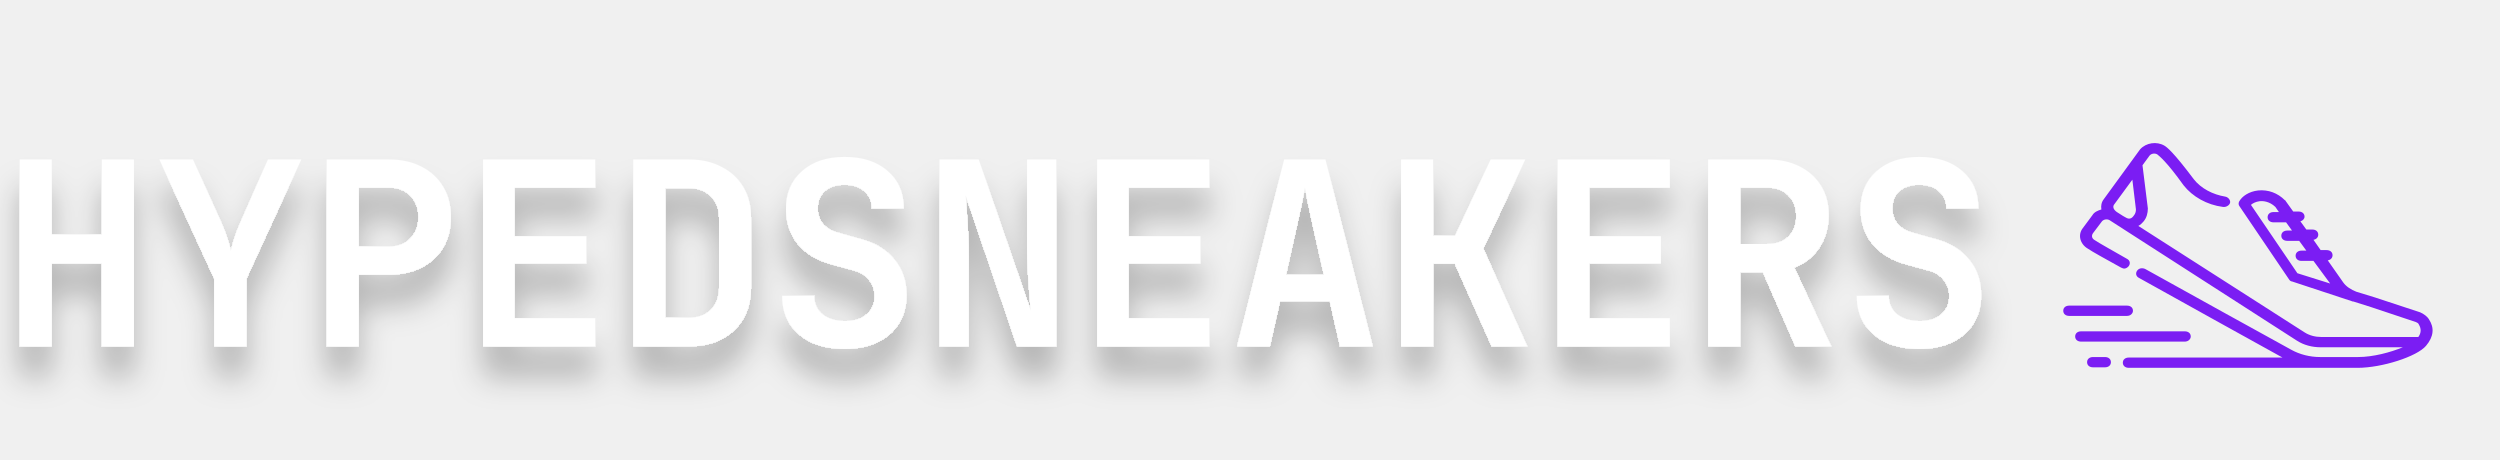
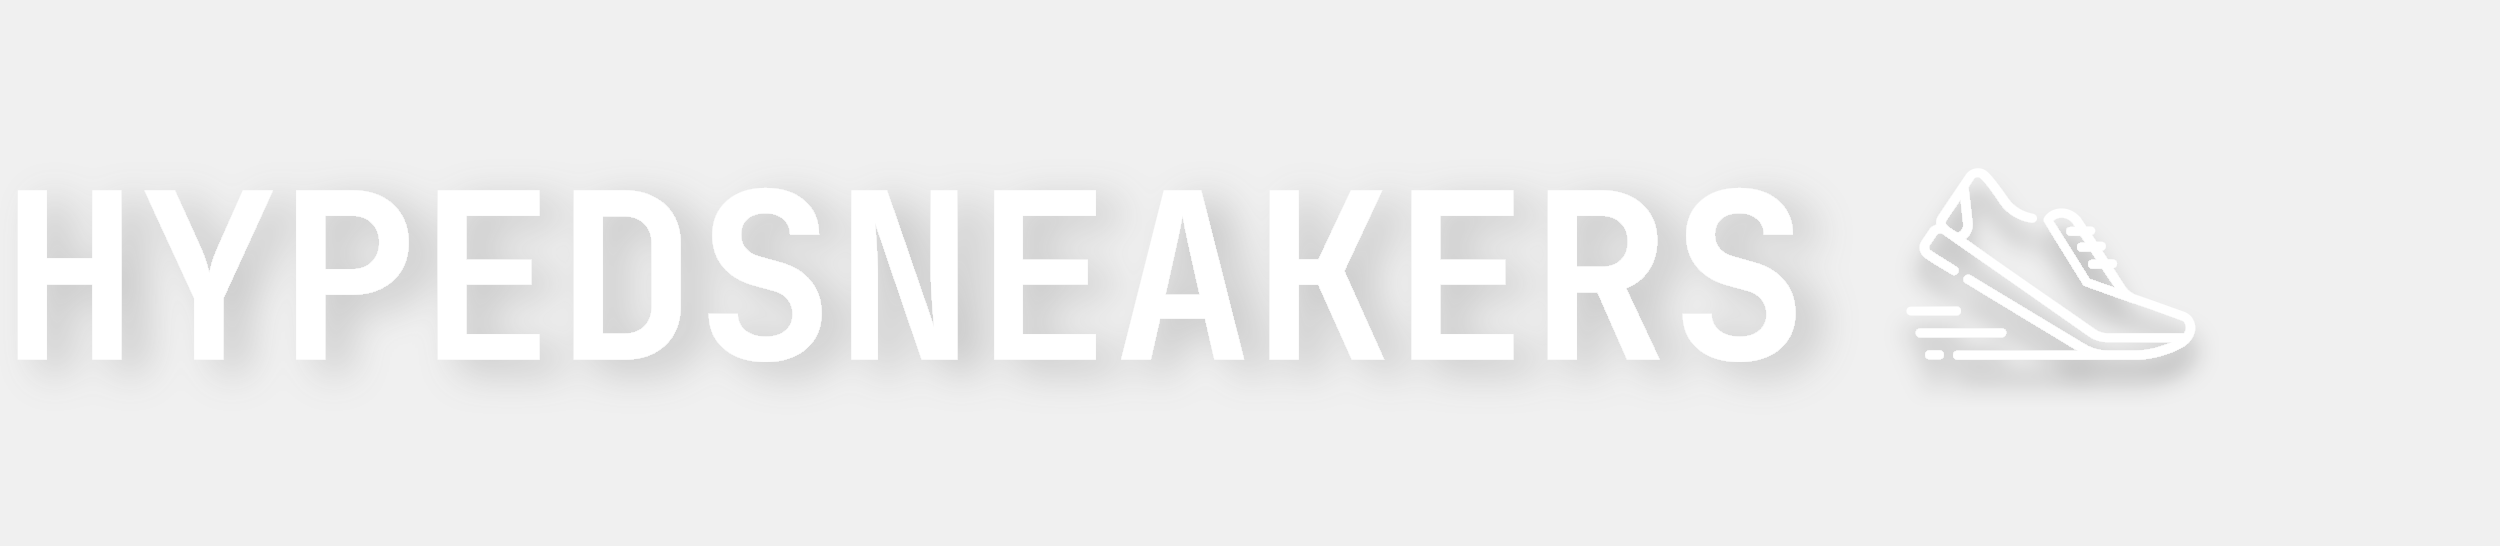
- <svg xmlns="http://www.w3.org/2000/svg" width="332" height="61" viewBox="0 0 332 61" fill="none">
-   <g clip-path="url(#clip0_601_12)">
-     <g filter="url(#filter0_d_601_12)">
-       <path d="M2.618 46V21.18H6.868V31.142H13.532V21.18H17.782V46H13.532V34.984H6.868V46H2.618ZM28.445 46V36.99L21.169 21.18H25.623L29.499 29.782C29.793 30.462 30.043 31.131 30.247 31.788C30.451 32.445 30.587 32.955 30.655 33.318C30.745 32.955 30.881 32.445 31.063 31.788C31.267 31.131 31.516 30.462 31.811 29.782L35.585 21.18H40.005L32.729 36.99V46H28.445ZM43.391 46V21.18H51.653C53.308 21.18 54.747 21.497 55.971 22.132C57.218 22.767 58.181 23.662 58.861 24.818C59.541 25.951 59.881 27.289 59.881 28.83C59.881 30.371 59.541 31.72 58.861 32.876C58.181 34.009 57.218 34.893 55.971 35.528C54.747 36.163 53.308 36.48 51.653 36.48H47.641V46H43.391ZM47.641 32.74H51.653C52.855 32.74 53.807 32.377 54.509 31.652C55.212 30.927 55.563 29.986 55.563 28.83C55.563 27.674 55.212 26.733 54.509 26.008C53.807 25.283 52.855 24.92 51.653 24.92H47.641V32.74ZM64.152 46V21.18H79.044V24.92H68.334V31.38H77.854V34.984H68.334V42.26H79.044V46H64.152ZM84.097 46V21.18H91.475C93.152 21.18 94.603 21.509 95.827 22.166C97.073 22.801 98.037 23.696 98.717 24.852C99.397 26.008 99.737 27.368 99.737 28.932V38.214C99.737 39.778 99.397 41.149 98.717 42.328C98.037 43.484 97.073 44.391 95.827 45.048C94.603 45.683 93.152 46 91.475 46H84.097ZM88.347 42.192H91.475C92.699 42.192 93.674 41.841 94.399 41.138C95.124 40.413 95.487 39.438 95.487 38.214V28.932C95.487 27.731 95.124 26.779 94.399 26.076C93.674 25.351 92.699 24.988 91.475 24.988H88.347V42.192ZM112.202 46.34C110.502 46.34 109.028 46.057 107.782 45.49C106.558 44.901 105.594 44.085 104.892 43.042C104.212 41.977 103.872 40.73 103.872 39.302H108.122C108.122 40.322 108.496 41.138 109.244 41.75C109.992 42.339 110.989 42.634 112.236 42.634C113.46 42.634 114.412 42.339 115.092 41.75C115.794 41.161 116.146 40.356 116.146 39.336C116.146 38.497 115.908 37.783 115.432 37.194C114.956 36.582 114.298 36.163 113.46 35.936L110.468 35.12C108.541 34.599 107.045 33.703 105.98 32.434C104.914 31.142 104.382 29.589 104.382 27.776C104.382 25.668 105.084 23.991 106.49 22.744C107.895 21.475 109.788 20.84 112.168 20.84C114.57 20.84 116.474 21.463 117.88 22.71C119.308 23.934 120.022 25.589 120.022 27.674H115.772C115.772 26.722 115.443 25.963 114.786 25.396C114.151 24.829 113.267 24.546 112.134 24.546C111.023 24.546 110.15 24.829 109.516 25.396C108.904 25.94 108.598 26.711 108.598 27.708C108.598 28.479 108.824 29.147 109.278 29.714C109.754 30.281 110.434 30.677 111.318 30.904L114.344 31.754C116.27 32.275 117.755 33.182 118.798 34.474C119.863 35.743 120.396 37.319 120.396 39.2C120.396 40.628 120.056 41.886 119.376 42.974C118.696 44.039 117.744 44.867 116.52 45.456C115.296 46.045 113.856 46.34 112.202 46.34ZM124.768 46V21.18H129.97L136.872 41.24C136.804 40.515 136.736 39.665 136.668 38.69C136.6 37.693 136.532 36.684 136.464 35.664C136.419 34.644 136.396 33.737 136.396 32.944V21.18H140.272V46H135.07L128.236 25.94C128.282 26.597 128.338 27.391 128.406 28.32C128.474 29.249 128.531 30.201 128.576 31.176C128.622 32.151 128.644 33.046 128.644 33.862V46H124.768ZM145.699 46V21.18H160.591V24.92H149.881V31.38H159.401V34.984H149.881V42.26H160.591V46H145.699ZM164.284 46L170.54 21.18H176.014L182.304 46H177.952L176.592 39.982H169.996L168.636 46H164.284ZM170.778 36.514H175.81L174.314 29.85C174.064 28.739 173.849 27.742 173.668 26.858C173.486 25.951 173.362 25.294 173.294 24.886C173.226 25.294 173.101 25.951 172.92 26.858C172.738 27.742 172.523 28.728 172.274 29.816L170.778 36.514ZM186.064 46V21.18H190.314V31.312H193.238L197.964 21.18H202.554L196.978 33.012L202.826 46H198.1L193.204 35.018H190.314V46H186.064ZM206.859 46V21.18H221.751V24.92H211.041V31.38H220.561V34.984H211.041V42.26H221.751V46H206.859ZM226.838 46V21.18H234.692C236.347 21.18 237.775 21.486 238.976 22.098C240.2 22.71 241.152 23.571 241.832 24.682C242.512 25.77 242.852 27.062 242.852 28.558C242.852 30.213 242.433 31.663 241.594 32.91C240.778 34.134 239.667 35.007 238.262 35.528L243.192 46H238.432L234.114 36.14H231.088V46H226.838ZM231.088 32.4H234.692C235.893 32.4 236.834 32.071 237.514 31.414C238.194 30.757 238.534 29.85 238.534 28.694C238.534 27.538 238.183 26.62 237.48 25.94C236.8 25.26 235.871 24.92 234.692 24.92H231.088V32.4ZM254.909 46.34C253.209 46.34 251.735 46.057 250.489 45.49C249.265 44.901 248.301 44.085 247.599 43.042C246.919 41.977 246.579 40.73 246.579 39.302H250.829C250.829 40.322 251.203 41.138 251.951 41.75C252.699 42.339 253.696 42.634 254.943 42.634C256.167 42.634 257.119 42.339 257.799 41.75C258.501 41.161 258.853 40.356 258.853 39.336C258.853 38.497 258.615 37.783 258.139 37.194C257.663 36.582 257.005 36.163 256.167 35.936L253.175 35.12C251.248 34.599 249.752 33.703 248.687 32.434C247.621 31.142 247.089 29.589 247.089 27.776C247.089 25.668 247.791 23.991 249.197 22.744C250.602 21.475 252.495 20.84 254.875 20.84C257.277 20.84 259.181 21.463 260.587 22.71C262.015 23.934 262.729 25.589 262.729 27.674H258.479C258.479 26.722 258.15 25.963 257.493 25.396C256.858 24.829 255.974 24.546 254.841 24.546C253.73 24.546 252.857 24.829 252.223 25.396C251.611 25.94 251.305 26.711 251.305 27.708C251.305 28.479 251.531 29.147 251.985 29.714C252.461 30.281 253.141 30.677 254.025 30.904L257.051 31.754C258.977 32.275 260.462 33.182 261.505 34.474C262.57 35.743 263.103 37.319 263.103 39.2C263.103 40.628 262.763 41.886 262.083 42.974C261.403 44.039 260.451 44.867 259.227 45.456C258.003 46.045 256.563 46.34 254.909 46.34Z" fill="white" />
-     </g>
-     <path d="M290.932 44.684C290.932 44.274 290.615 44.001 290.14 44.001H276.374C275.899 44.001 275.582 44.274 275.582 44.684C275.582 45.093 275.899 45.366 276.374 45.366H290.14C290.615 45.366 290.932 45.025 290.932 44.684Z" fill="#7B1DF3" />
-     <path d="M279.538 47.415H277.956C277.481 47.415 277.165 47.688 277.165 48.097C277.165 48.507 277.481 48.78 277.956 48.78H279.538C280.013 48.78 280.33 48.507 280.33 48.097C280.33 47.688 280.013 47.415 279.538 47.415Z" fill="#7B1DF3" />
-     <path d="M283.257 41.27C283.257 40.86 282.941 40.587 282.466 40.587H274.791C274.316 40.587 274 40.86 274 41.27C274 41.679 274.316 41.953 274.791 41.953H282.466C282.941 41.953 283.257 41.611 283.257 41.27Z" fill="#7B1DF3" />
-     <path d="M322.58 42.431C322.342 42.021 321.867 41.679 321.393 41.475L315.38 39.495L312.927 38.744C312.215 38.471 311.582 38.061 311.186 37.515L309.129 34.579C309.525 34.511 309.762 34.237 309.762 33.896C309.762 33.486 309.446 33.213 308.971 33.213H308.18L307.23 31.848C307.626 31.779 307.863 31.506 307.863 31.165C307.863 30.755 307.547 30.482 307.072 30.482H306.281L305.49 29.39C305.806 29.322 306.044 29.048 306.044 28.775C306.044 28.366 305.727 28.093 305.252 28.093H304.54L303.512 26.659C303.512 26.659 303.512 26.59 303.433 26.59C302.483 25.635 301.217 25.157 299.872 25.293C298.685 25.43 297.736 26.044 297.34 26.795C297.261 27 297.261 27.205 297.419 27.41L303.986 37.105C304.066 37.242 304.224 37.378 304.382 37.378L312.452 40.041H312.531L314.905 40.792L320.839 42.772C320.997 42.84 321.155 42.908 321.235 43.113C321.551 43.659 321.551 44.206 321.155 44.752H308.259C307.468 44.752 306.676 44.547 306.044 44.137L283.969 30.004C283.969 30.004 284.286 29.868 284.681 29.39C285.077 28.912 285.235 28.297 285.235 27.683L284.523 21.948L285.472 20.651C285.71 20.377 286.184 20.309 286.501 20.514C286.738 20.719 287.688 21.401 289.982 24.61C291.169 26.113 293.068 27.205 295.204 27.478C295.6 27.546 296.074 27.273 296.154 26.932C296.233 26.59 295.916 26.181 295.521 26.113C293.859 25.839 292.277 25.02 291.327 23.791C288.558 20.104 287.767 19.558 287.45 19.353C286.422 18.739 284.998 18.944 284.206 19.831L279.38 26.454C279.064 26.864 278.985 27.341 279.064 27.819C278.589 27.956 278.114 28.161 277.877 28.57L276.611 30.277C275.899 31.165 276.215 32.394 277.244 33.008C277.956 33.486 279.459 34.306 281.675 35.535C281.833 35.603 281.991 35.671 282.07 35.671C282.308 35.671 282.545 35.535 282.703 35.33C282.941 34.988 282.861 34.579 282.466 34.374C280.33 33.145 278.826 32.326 278.114 31.848C277.798 31.643 277.719 31.302 277.956 30.96L279.143 29.39C279.38 29.117 279.855 29.048 280.171 29.253L305.015 45.23C305.964 45.844 307.072 46.117 308.18 46.117H319.098C317.437 46.8 315.142 47.415 313.164 47.415H310.395H308.101C306.756 47.415 305.411 47.073 304.303 46.459C299.714 43.933 291.169 39.221 284.919 35.739C284.523 35.535 284.048 35.603 283.811 35.944C283.574 36.286 283.653 36.695 284.048 36.9C290.14 40.314 298.448 44.888 303.116 47.483H282.703C282.228 47.483 281.912 47.756 281.912 48.166C281.912 48.575 282.228 48.848 282.703 48.848H308.101H310.395H313.085C316.329 48.848 320.997 47.346 322.184 45.913C323.213 44.684 323.292 43.523 322.58 42.431ZM305.094 36.286L298.923 27.205C299.16 27 299.556 26.795 300.03 26.727C300.505 26.659 301.375 26.727 302.167 27.478L302.641 28.161H301.929C301.455 28.161 301.138 28.434 301.138 28.844C301.138 29.253 301.455 29.526 301.929 29.526H303.591L304.382 30.619H303.749C303.274 30.619 302.958 30.892 302.958 31.302C302.958 31.711 303.274 31.984 303.749 31.984H305.331L306.281 33.282H305.648C305.173 33.282 304.857 33.555 304.857 33.964C304.857 34.374 305.173 34.647 305.648 34.647H307.23L309.446 37.651L305.094 36.286ZM280.725 27.205L283.178 23.859L283.653 27.819C283.653 28.093 283.574 28.366 283.415 28.57C283.257 28.775 282.941 29.322 282.228 28.844C282.228 28.844 281.833 28.639 281.121 28.161C280.646 27.819 280.567 27.478 280.725 27.205Z" fill="#7B1DF3" />
+ <svg xmlns="http://www.w3.org/2000/svg" width="431" height="94" viewBox="0 0 431 94" fill="none">
+   <g filter="url(#filter0_d_601_12)">
+     <path d="M3.08 62V32.8H8.08V44.52H15.92V32.8H20.92V62H15.92V49.04H8.08V62H3.08ZM33.464 62V51.4L24.904 32.8H30.144L34.704 42.92C35.051 43.72 35.344 44.507 35.584 45.28C35.824 46.053 35.984 46.653 36.064 47.08C36.171 46.653 36.331 46.053 36.544 45.28C36.784 44.507 37.078 43.72 37.424 42.92L41.864 32.8H47.064L38.504 51.4V62H33.464ZM51.049 62V32.8H60.769C62.715 32.8 64.409 33.173 65.849 33.92C67.315 34.667 68.449 35.72 69.249 37.08C70.049 38.413 70.449 39.987 70.449 41.8C70.449 43.613 70.049 45.2 69.249 46.56C68.449 47.893 67.315 48.933 65.849 49.68C64.409 50.427 62.715 50.8 60.769 50.8H56.049V62H51.049ZM56.049 46.4H60.769C62.182 46.4 63.302 45.973 64.129 45.12C64.955 44.267 65.369 43.16 65.369 41.8C65.369 40.44 64.955 39.333 64.129 38.48C63.302 37.627 62.182 37.2 60.769 37.2H56.049V46.4ZM75.473 62V32.8H92.993V37.2H80.393V44.8H91.593V49.04H80.393V57.6H92.993V62H75.473ZM98.938 62V32.8H107.618C109.591 32.8 111.298 33.187 112.738 33.96C114.204 34.707 115.338 35.76 116.137 37.12C116.938 38.48 117.338 40.08 117.338 41.92V52.84C117.338 54.68 116.938 56.293 116.137 57.68C115.338 59.04 114.204 60.107 112.738 60.88C111.298 61.627 109.591 62 107.618 62H98.938ZM103.938 57.52H107.618C109.058 57.52 110.204 57.107 111.058 56.28C111.911 55.427 112.338 54.28 112.338 52.84V41.92C112.338 40.507 111.911 39.387 111.058 38.56C110.204 37.707 109.058 37.28 107.618 37.28H103.938V57.52ZM132.002 62.4C130.002 62.4 128.269 62.067 126.802 61.4C125.362 60.707 124.229 59.747 123.402 58.52C122.602 57.267 122.202 55.8 122.202 54.12H127.202C127.202 55.32 127.642 56.28 128.522 57C129.402 57.693 130.575 58.04 132.042 58.04C133.482 58.04 134.602 57.693 135.402 57C136.229 56.307 136.642 55.36 136.642 54.16C136.642 53.173 136.362 52.333 135.802 51.64C135.242 50.92 134.469 50.427 133.482 50.16L129.962 49.2C127.695 48.587 125.935 47.533 124.682 46.04C123.429 44.52 122.802 42.693 122.802 40.56C122.802 38.08 123.629 36.107 125.282 34.64C126.935 33.147 129.162 32.4 131.962 32.4C134.789 32.4 137.029 33.133 138.682 34.6C140.362 36.04 141.202 37.987 141.202 40.44H136.202C136.202 39.32 135.815 38.427 135.042 37.76C134.295 37.093 133.255 36.76 131.922 36.76C130.615 36.76 129.589 37.093 128.842 37.76C128.122 38.4 127.762 39.307 127.762 40.48C127.762 41.387 128.029 42.173 128.562 42.84C129.122 43.507 129.922 43.973 130.962 44.24L134.522 45.24C136.789 45.853 138.535 46.92 139.762 48.44C141.015 49.933 141.642 51.787 141.642 54C141.642 55.68 141.242 57.16 140.442 58.44C139.642 59.693 138.522 60.667 137.082 61.36C135.642 62.053 133.949 62.4 132.002 62.4ZM146.786 62V32.8H152.906L161.026 56.4C160.946 55.547 160.866 54.547 160.786 53.4C160.706 52.227 160.626 51.04 160.546 49.84C160.493 48.64 160.466 47.573 160.466 46.64V32.8H165.026V62H158.906L150.866 38.4C150.92 39.173 150.986 40.107 151.066 41.2C151.146 42.293 151.213 43.413 151.266 44.56C151.32 45.707 151.346 46.76 151.346 47.72V62H146.786ZM171.411 62V32.8H188.931V37.2H176.331V44.8H187.531V49.04H176.331V57.6H188.931V62H171.411ZM193.275 62L200.635 32.8H207.075L214.475 62H209.355L207.755 54.92H199.995L198.395 62H193.275ZM200.915 50.84H206.835L205.075 43C204.782 41.693 204.528 40.52 204.315 39.48C204.102 38.413 203.955 37.64 203.875 37.16C203.795 37.64 203.648 38.413 203.435 39.48C203.222 40.52 202.968 41.68 202.675 42.96L200.915 50.84ZM218.899 62V32.8H223.899V44.72H227.339L232.899 32.8H238.299L231.739 46.72L238.619 62H233.059L227.299 49.08H223.899V62H218.899ZM243.364 62V32.8H260.884V37.2H248.284V44.8H259.484V49.04H248.284V57.6H260.884V62H243.364ZM266.868 62V32.8H276.108C278.055 32.8 279.735 33.16 281.148 33.88C282.588 34.6 283.708 35.613 284.508 36.92C285.308 38.2 285.708 39.72 285.708 41.48C285.708 43.427 285.215 45.133 284.228 46.6C283.268 48.04 281.961 49.067 280.308 49.68L286.108 62H280.508L275.428 50.4H271.868V62H266.868ZM271.868 46H276.108C277.521 46 278.628 45.613 279.428 44.84C280.228 44.067 280.628 43 280.628 41.64C280.628 40.28 280.215 39.2 279.388 38.4C278.588 37.6 277.495 37.2 276.108 37.2H271.868V46ZM299.893 62.4C297.893 62.4 296.159 62.067 294.693 61.4C293.253 60.707 292.119 59.747 291.293 58.52C290.493 57.267 290.093 55.8 290.093 54.12H295.093C295.093 55.32 295.533 56.28 296.413 57C297.293 57.693 298.466 58.04 299.933 58.04C301.373 58.04 302.493 57.693 303.293 57C304.119 56.307 304.533 55.36 304.533 54.16C304.533 53.173 304.253 52.333 303.693 51.64C303.133 50.92 302.359 50.427 301.373 50.16L297.853 49.2C295.586 48.587 293.826 47.533 292.573 46.04C291.319 44.52 290.693 42.693 290.693 40.56C290.693 38.08 291.519 36.107 293.173 34.64C294.826 33.147 297.053 32.4 299.853 32.4C302.679 32.4 304.919 33.133 306.573 34.6C308.253 36.04 309.093 37.987 309.093 40.44H304.093C304.093 39.32 303.706 38.427 302.933 37.76C302.186 37.093 301.146 36.76 299.813 36.76C298.506 36.76 297.479 37.093 296.733 37.76C296.013 38.4 295.653 39.307 295.653 40.48C295.653 41.387 295.919 42.173 296.453 42.84C297.013 43.507 297.813 43.973 298.853 44.24L302.413 45.24C304.679 45.853 306.426 46.92 307.653 48.44C308.906 49.933 309.533 51.787 309.533 54C309.533 55.68 309.133 57.16 308.333 58.44C307.533 59.693 306.413 60.667 304.973 61.36C303.533 62.053 301.839 62.4 299.893 62.4Z" fill="white" />
+   </g>
+   <g filter="url(#filter1_d_601_12)">
+     <path d="M345.868 57.395C345.868 56.943 345.547 56.641 345.065 56.641H331.092C330.611 56.641 330.289 56.943 330.289 57.395C330.289 57.848 330.611 58.15 331.092 58.15H345.065C345.547 58.15 345.868 57.773 345.868 57.395Z" fill="white" />
+     <path d="M334.305 60.415H332.699C332.217 60.415 331.896 60.717 331.896 61.17C331.896 61.623 332.217 61.925 332.699 61.925H334.305C334.787 61.925 335.108 61.623 335.108 61.17C335.108 60.717 334.787 60.415 334.305 60.415Z" fill="white" />
+     <path d="M338.079 53.621C338.079 53.168 337.758 52.866 337.276 52.866H329.487C329.005 52.866 328.684 53.168 328.684 53.621C328.684 54.074 329.005 54.376 329.487 54.376H337.276C337.758 54.376 338.079 53.999 338.079 53.621Z" fill="white" />
+     <path d="M377.988 54.904C377.748 54.452 377.266 54.074 376.784 53.848L370.681 51.659L368.192 50.828C367.469 50.526 366.827 50.073 366.425 49.469L364.337 46.224C364.739 46.148 364.98 45.846 364.98 45.469C364.98 45.016 364.658 44.714 364.177 44.714H363.374L362.41 43.204C362.812 43.129 363.052 42.827 363.052 42.449C363.052 41.996 362.731 41.694 362.249 41.694H361.446L360.643 40.487C360.965 40.411 361.206 40.109 361.206 39.807C361.206 39.355 360.884 39.053 360.403 39.053H359.68L358.636 37.467C358.636 37.467 358.636 37.392 358.556 37.392C357.592 36.335 356.307 35.807 354.942 35.958C353.738 36.109 352.774 36.788 352.372 37.618C352.292 37.845 352.292 38.071 352.453 38.298L359.118 49.017C359.198 49.168 359.359 49.319 359.519 49.319L367.71 52.262H367.79L370.199 53.093L376.222 55.282C376.382 55.357 376.543 55.433 376.623 55.659C376.945 56.263 376.945 56.867 376.543 57.471H363.454C362.651 57.471 361.848 57.244 361.206 56.791L338.802 41.166C338.802 41.166 339.123 41.015 339.524 40.487C339.926 39.958 340.086 39.279 340.086 38.6L339.364 32.259L340.327 30.825C340.568 30.523 341.05 30.447 341.371 30.674C341.612 30.9 342.576 31.655 344.904 35.203C346.109 36.864 348.036 38.071 350.204 38.373C350.606 38.449 351.088 38.147 351.168 37.769C351.248 37.392 350.927 36.939 350.525 36.864C348.839 36.562 347.233 35.656 346.27 34.297C343.459 30.221 342.656 29.617 342.335 29.39C341.291 28.711 339.845 28.938 339.042 29.919L334.144 37.241C333.823 37.694 333.743 38.222 333.823 38.751C333.341 38.902 332.859 39.128 332.618 39.581L331.333 41.468C330.611 42.449 330.932 43.808 331.976 44.487C332.699 45.016 334.224 45.922 336.473 47.28C336.633 47.356 336.794 47.431 336.874 47.431C337.115 47.431 337.356 47.28 337.517 47.054C337.758 46.677 337.677 46.224 337.276 45.997C335.108 44.639 333.582 43.733 332.859 43.204C332.538 42.978 332.458 42.6 332.699 42.223L333.903 40.487C334.144 40.185 334.626 40.109 334.947 40.336L360.162 57.999C361.125 58.679 362.249 58.981 363.374 58.981H374.455C372.769 59.736 370.44 60.415 368.433 60.415H365.622H363.293C361.928 60.415 360.563 60.037 359.439 59.358C354.781 56.565 346.109 51.357 339.765 47.507C339.364 47.28 338.882 47.356 338.641 47.733C338.4 48.111 338.48 48.564 338.882 48.79C345.065 52.564 353.497 57.622 358.234 60.49H337.517C337.035 60.49 336.714 60.792 336.714 61.245C336.714 61.698 337.035 62 337.517 62H363.293H365.622H368.352C371.645 62 376.382 60.339 377.587 58.754C378.631 57.395 378.711 56.112 377.988 54.904ZM360.242 48.111L353.978 38.071C354.219 37.845 354.621 37.618 355.103 37.543C355.584 37.467 356.468 37.543 357.271 38.373L357.753 39.128H357.03C356.548 39.128 356.227 39.43 356.227 39.883C356.227 40.336 356.548 40.638 357.03 40.638H358.716L359.519 41.846H358.877C358.395 41.846 358.074 42.148 358.074 42.6C358.074 43.053 358.395 43.355 358.877 43.355H360.483L361.446 44.789H360.804C360.322 44.789 360.001 45.091 360.001 45.544C360.001 45.997 360.322 46.299 360.804 46.299H362.41L364.658 49.62L360.242 48.111ZM335.509 38.071L337.998 34.373L338.48 38.751C338.48 39.053 338.4 39.355 338.239 39.581C338.079 39.807 337.758 40.411 337.035 39.883C337.035 39.883 336.633 39.657 335.911 39.128C335.429 38.751 335.349 38.373 335.509 38.071Z" fill="white" />
  </g>
  <defs>
-     <filter id="filter0_d_601_12" x="-1.382" y="20.84" width="268.485" height="33.5" filterUnits="userSpaceOnUse" color-interpolation-filters="sRGB">
+     <filter id="filter0_d_601_12" x="0.08" y="27.4" width="320.453" height="44" filterUnits="userSpaceOnUse" color-interpolation-filters="sRGB">
+       <feFlood flood-opacity="0" result="BackgroundImageFix" />
+       <feColorMatrix in="SourceAlpha" type="matrix" values="0 0 0 0 0 0 0 0 0 0 0 0 0 0 0 0 0 0 127 0" result="hardAlpha" />
+       <feOffset dx="4" dy="2" />
+       <feGaussianBlur stdDeviation="3.5" />
+       <feComposite in2="hardAlpha" operator="out" />
+       <feColorMatrix type="matrix" values="0 0 0 0 0.769 0 0 0 0 0.769 0 0 0 0 0.769 0 0 0 1 0" />
+       <feBlend mode="normal" in2="BackgroundImageFix" result="effect1_dropShadow_601_12" />
+       <feBlend mode="normal" in="SourceGraphic" in2="effect1_dropShadow_601_12" result="shape" />
+     </filter>
+     <filter id="filter1_d_601_12" x="324.684" y="29" width="57.779" height="41" filterUnits="userSpaceOnUse" color-interpolation-filters="sRGB">
      <feFlood flood-opacity="0" result="BackgroundImageFix" />
      <feColorMatrix in="SourceAlpha" type="matrix" values="0 0 0 0 0 0 0 0 0 0 0 0 0 0 0 0 0 0 127 0" result="hardAlpha" />
      <feOffset dy="4" />
      <feGaussianBlur stdDeviation="2" />
      <feComposite in2="hardAlpha" operator="out" />
      <feColorMatrix type="matrix" values="0 0 0 0 0 0 0 0 0 0 0 0 0 0 0 0 0 0 0.25 0" />
      <feBlend mode="normal" in2="BackgroundImageFix" result="effect1_dropShadow_601_12" />
      <feBlend mode="normal" in="SourceGraphic" in2="effect1_dropShadow_601_12" result="shape" />
    </filter>
-     <clipPath id="clip0_601_12">
-       <rect width="332" height="61" fill="white" />
-     </clipPath>
  </defs>
</svg>
